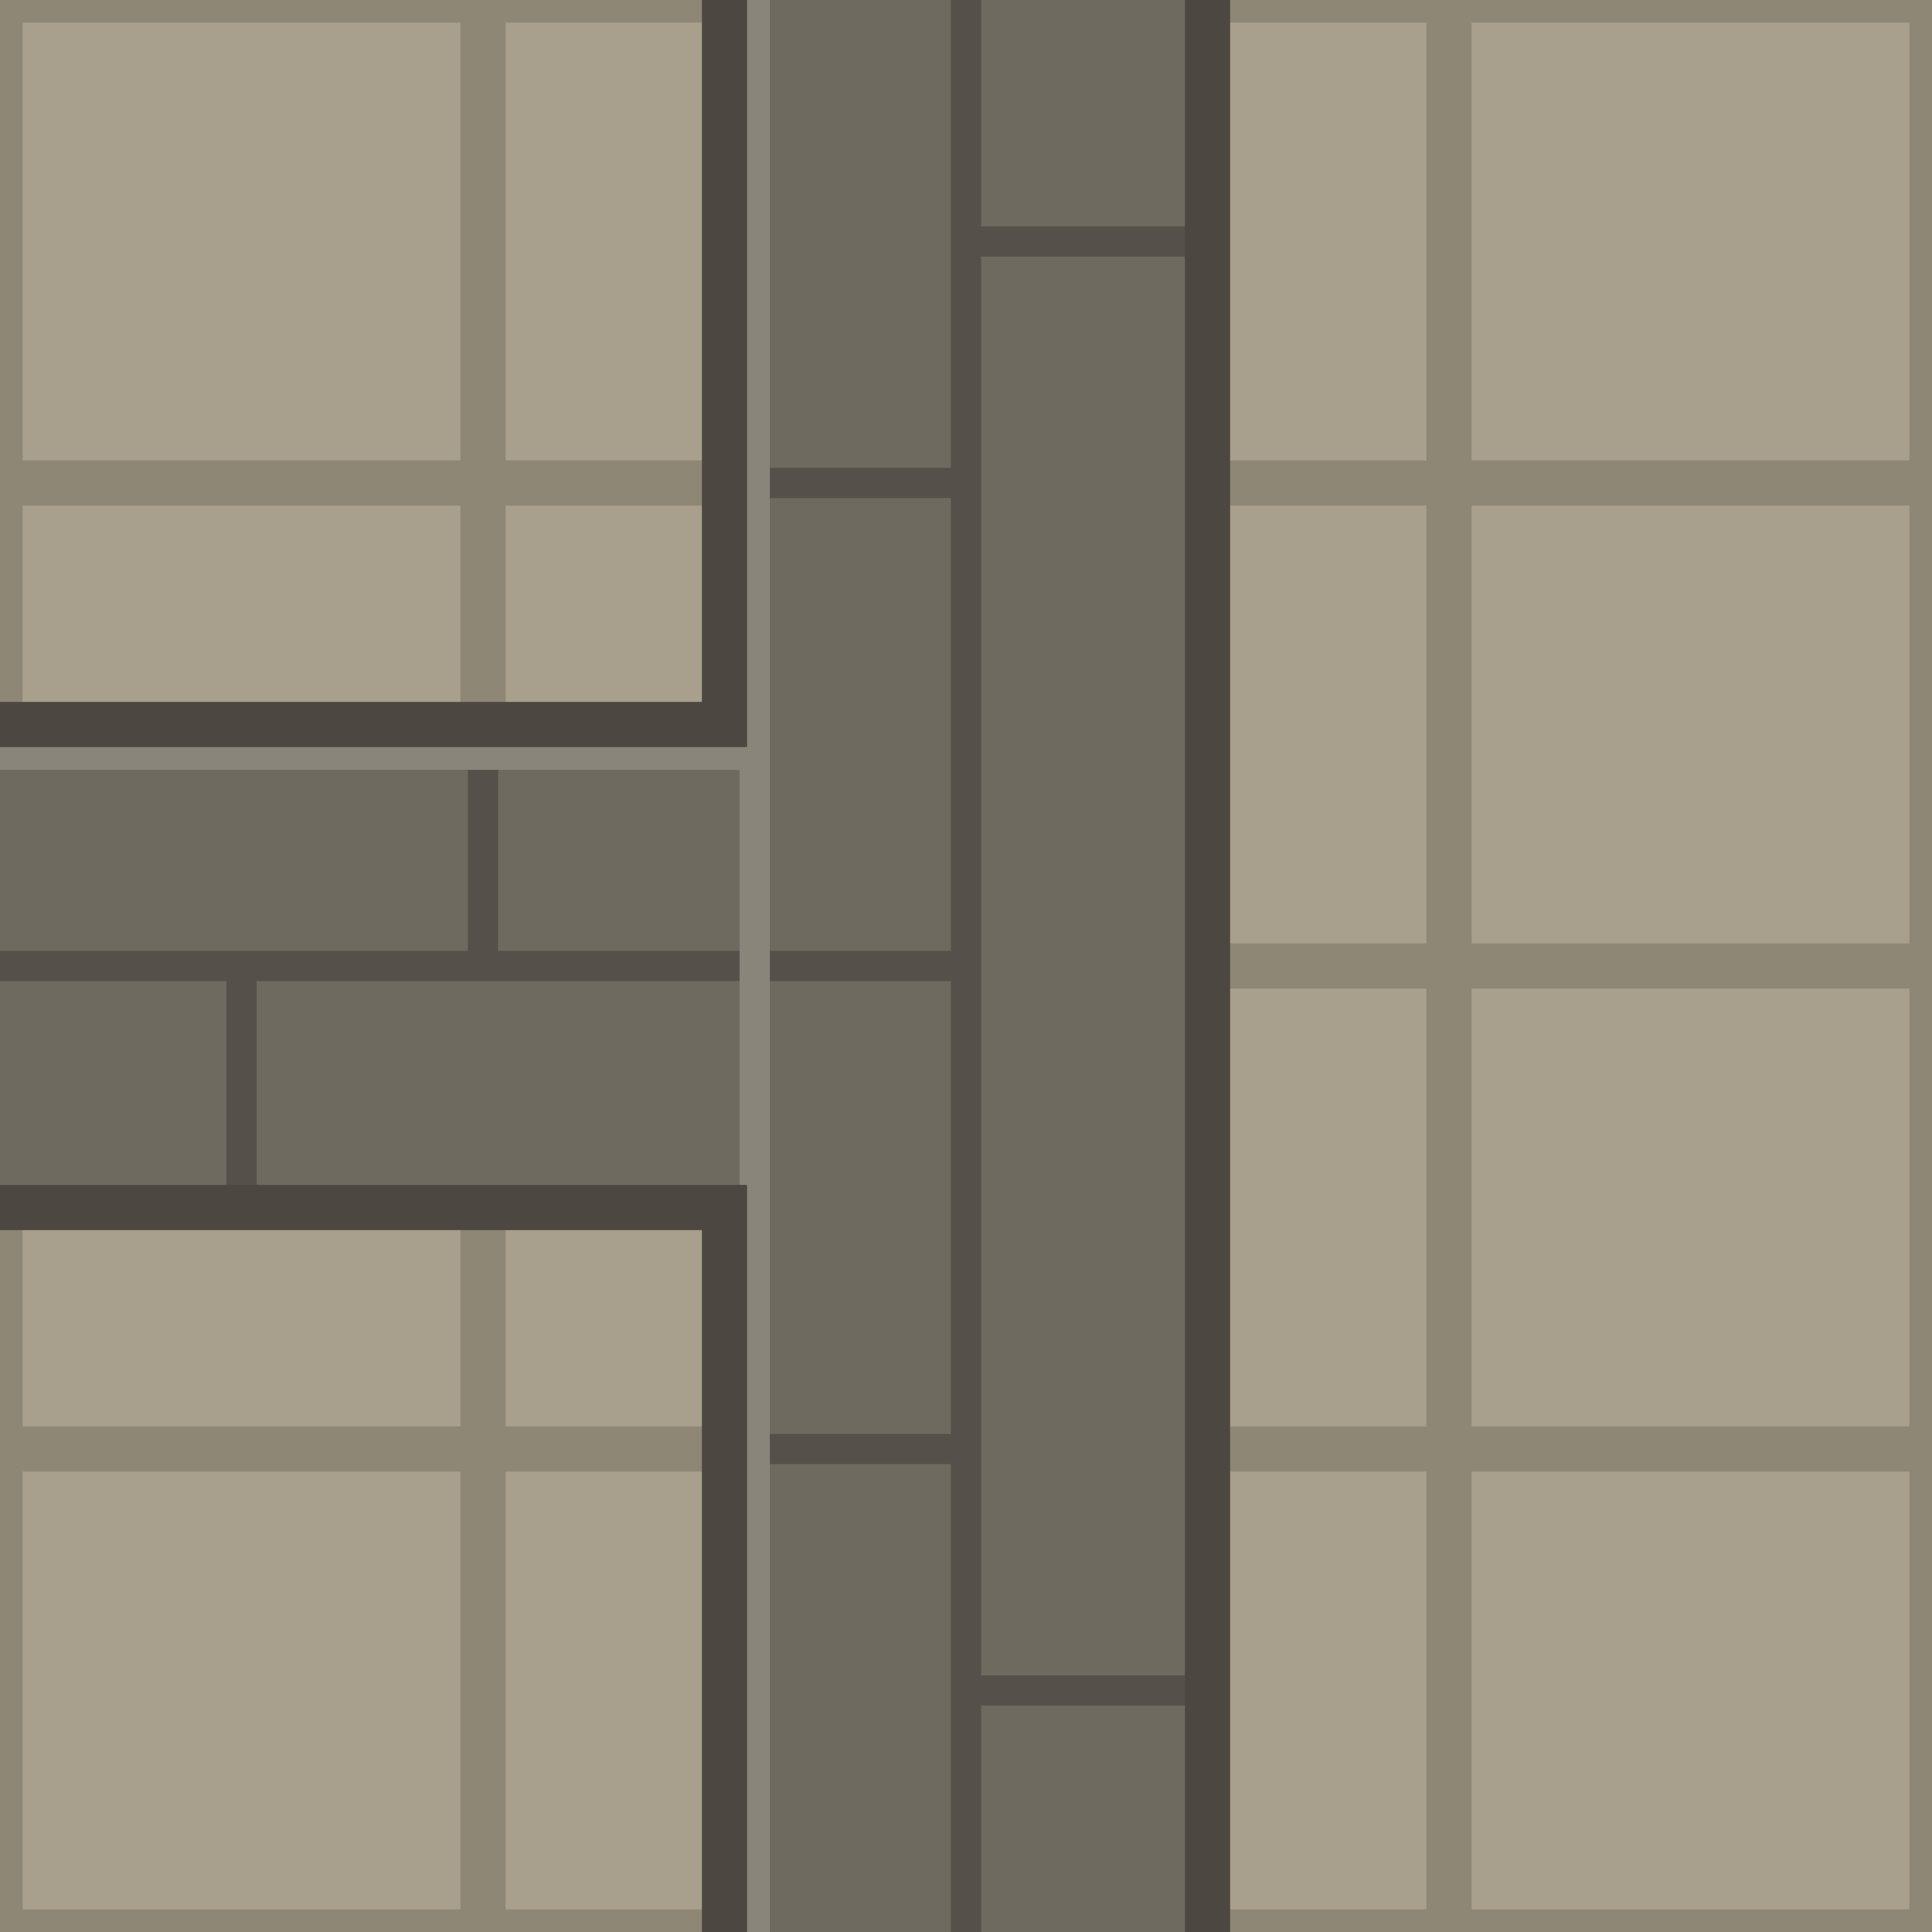
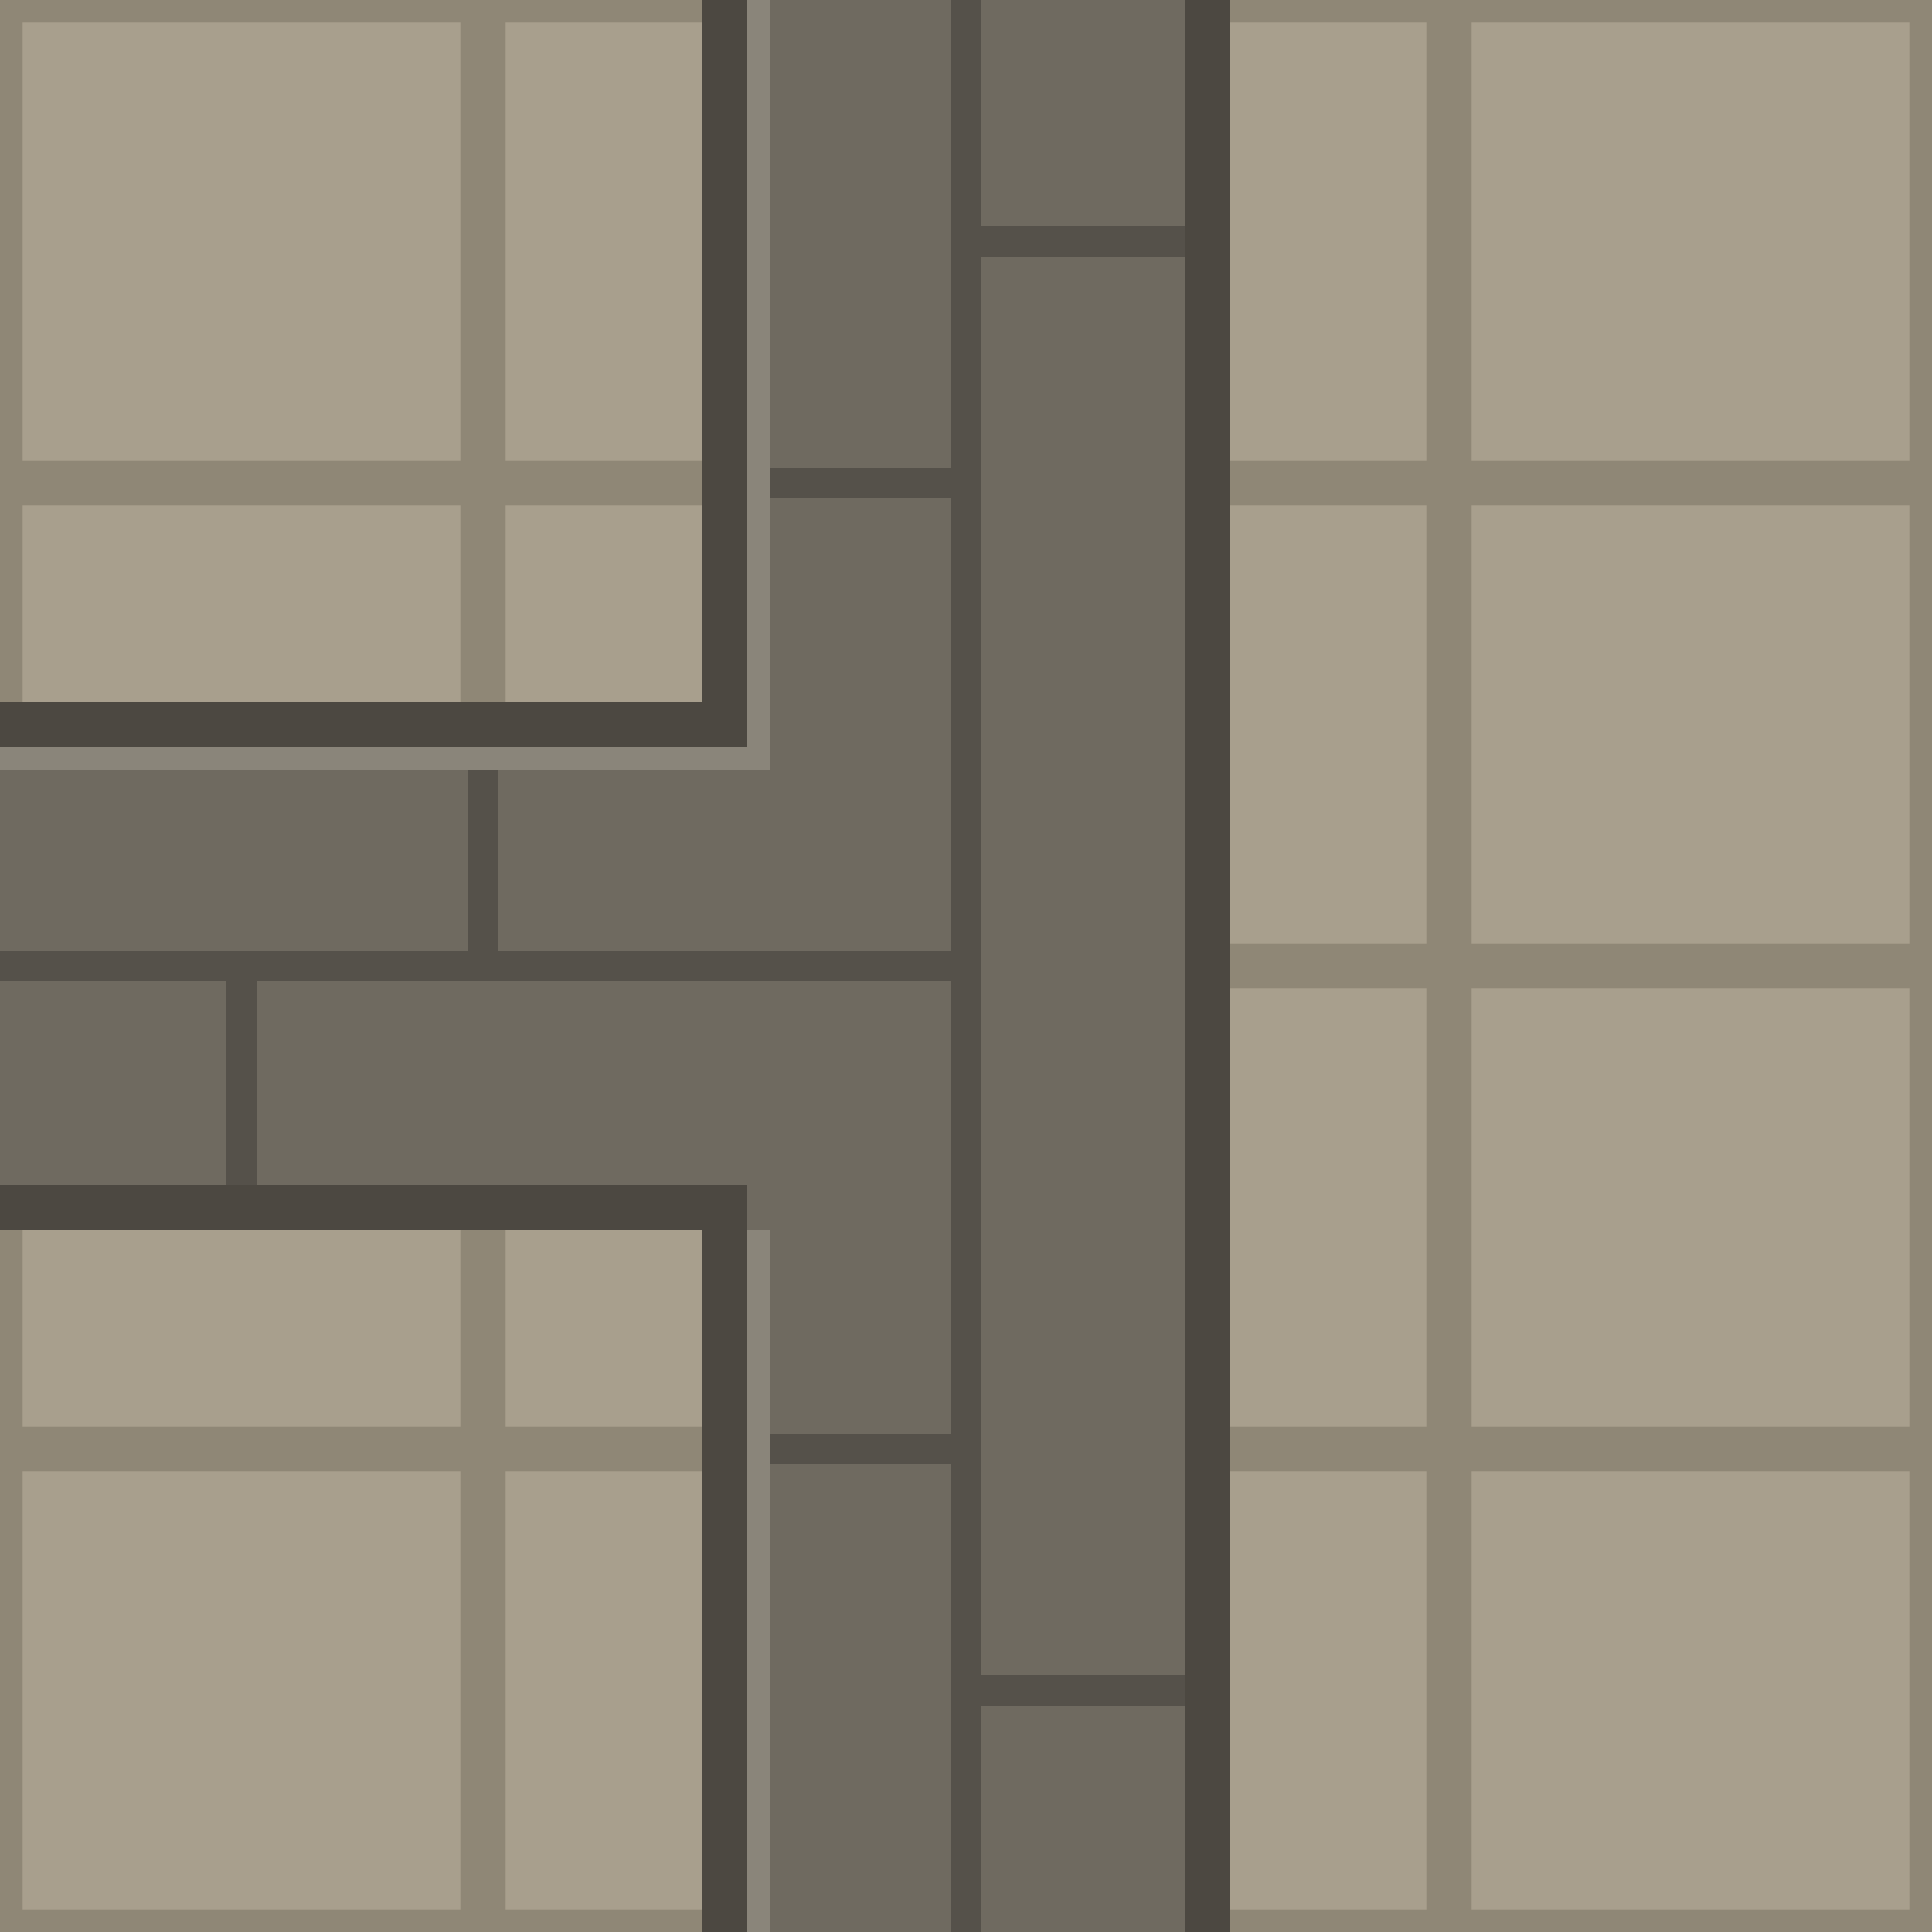
<svg xmlns="http://www.w3.org/2000/svg" viewBox="0 0 64 64">
  <rect width="64" height="64" fill="#a89f8d" />
  <g stroke="#8f8776" stroke-width="1.5" fill="none">
    <path d="M0 0 H64 M0 16 H64 M0 32 H64 M0 48 H64 M0 64 H64" />
    <path d="M0 0 V64 M16 0 V64 M32 0 V64 M48 0 V64 M64 0 V64" />
  </g>
  <path d="M24 0 H40 V64 H24 V40 H0 V24 H24 Z" fill="#6f6a60" />
  <path d="M32 0 V64 M0 32 H32" stroke="#55514a" stroke-width="1" fill="none" />
  <path d="M24 16 H32 M32 8 H40 M24 48 H32 M32 56 H40 M16 24 V32 M8 32 V40" stroke="#55514a" stroke-width="1" fill="none" />
-   <path d="M25 0 V64 M0 25 H25" stroke="#8a857a" stroke-width="1" fill="none" />
+   <path d="M25 0 V25 H0 M25 40.75 V64" stroke="#8a857a" stroke-width="1" fill="none" />
  <path d="M40 0 V64 M24 0 V24 H0 M0 40 H24 V64" stroke="#4c4841" stroke-width="1.5" fill="none" />
</svg>
